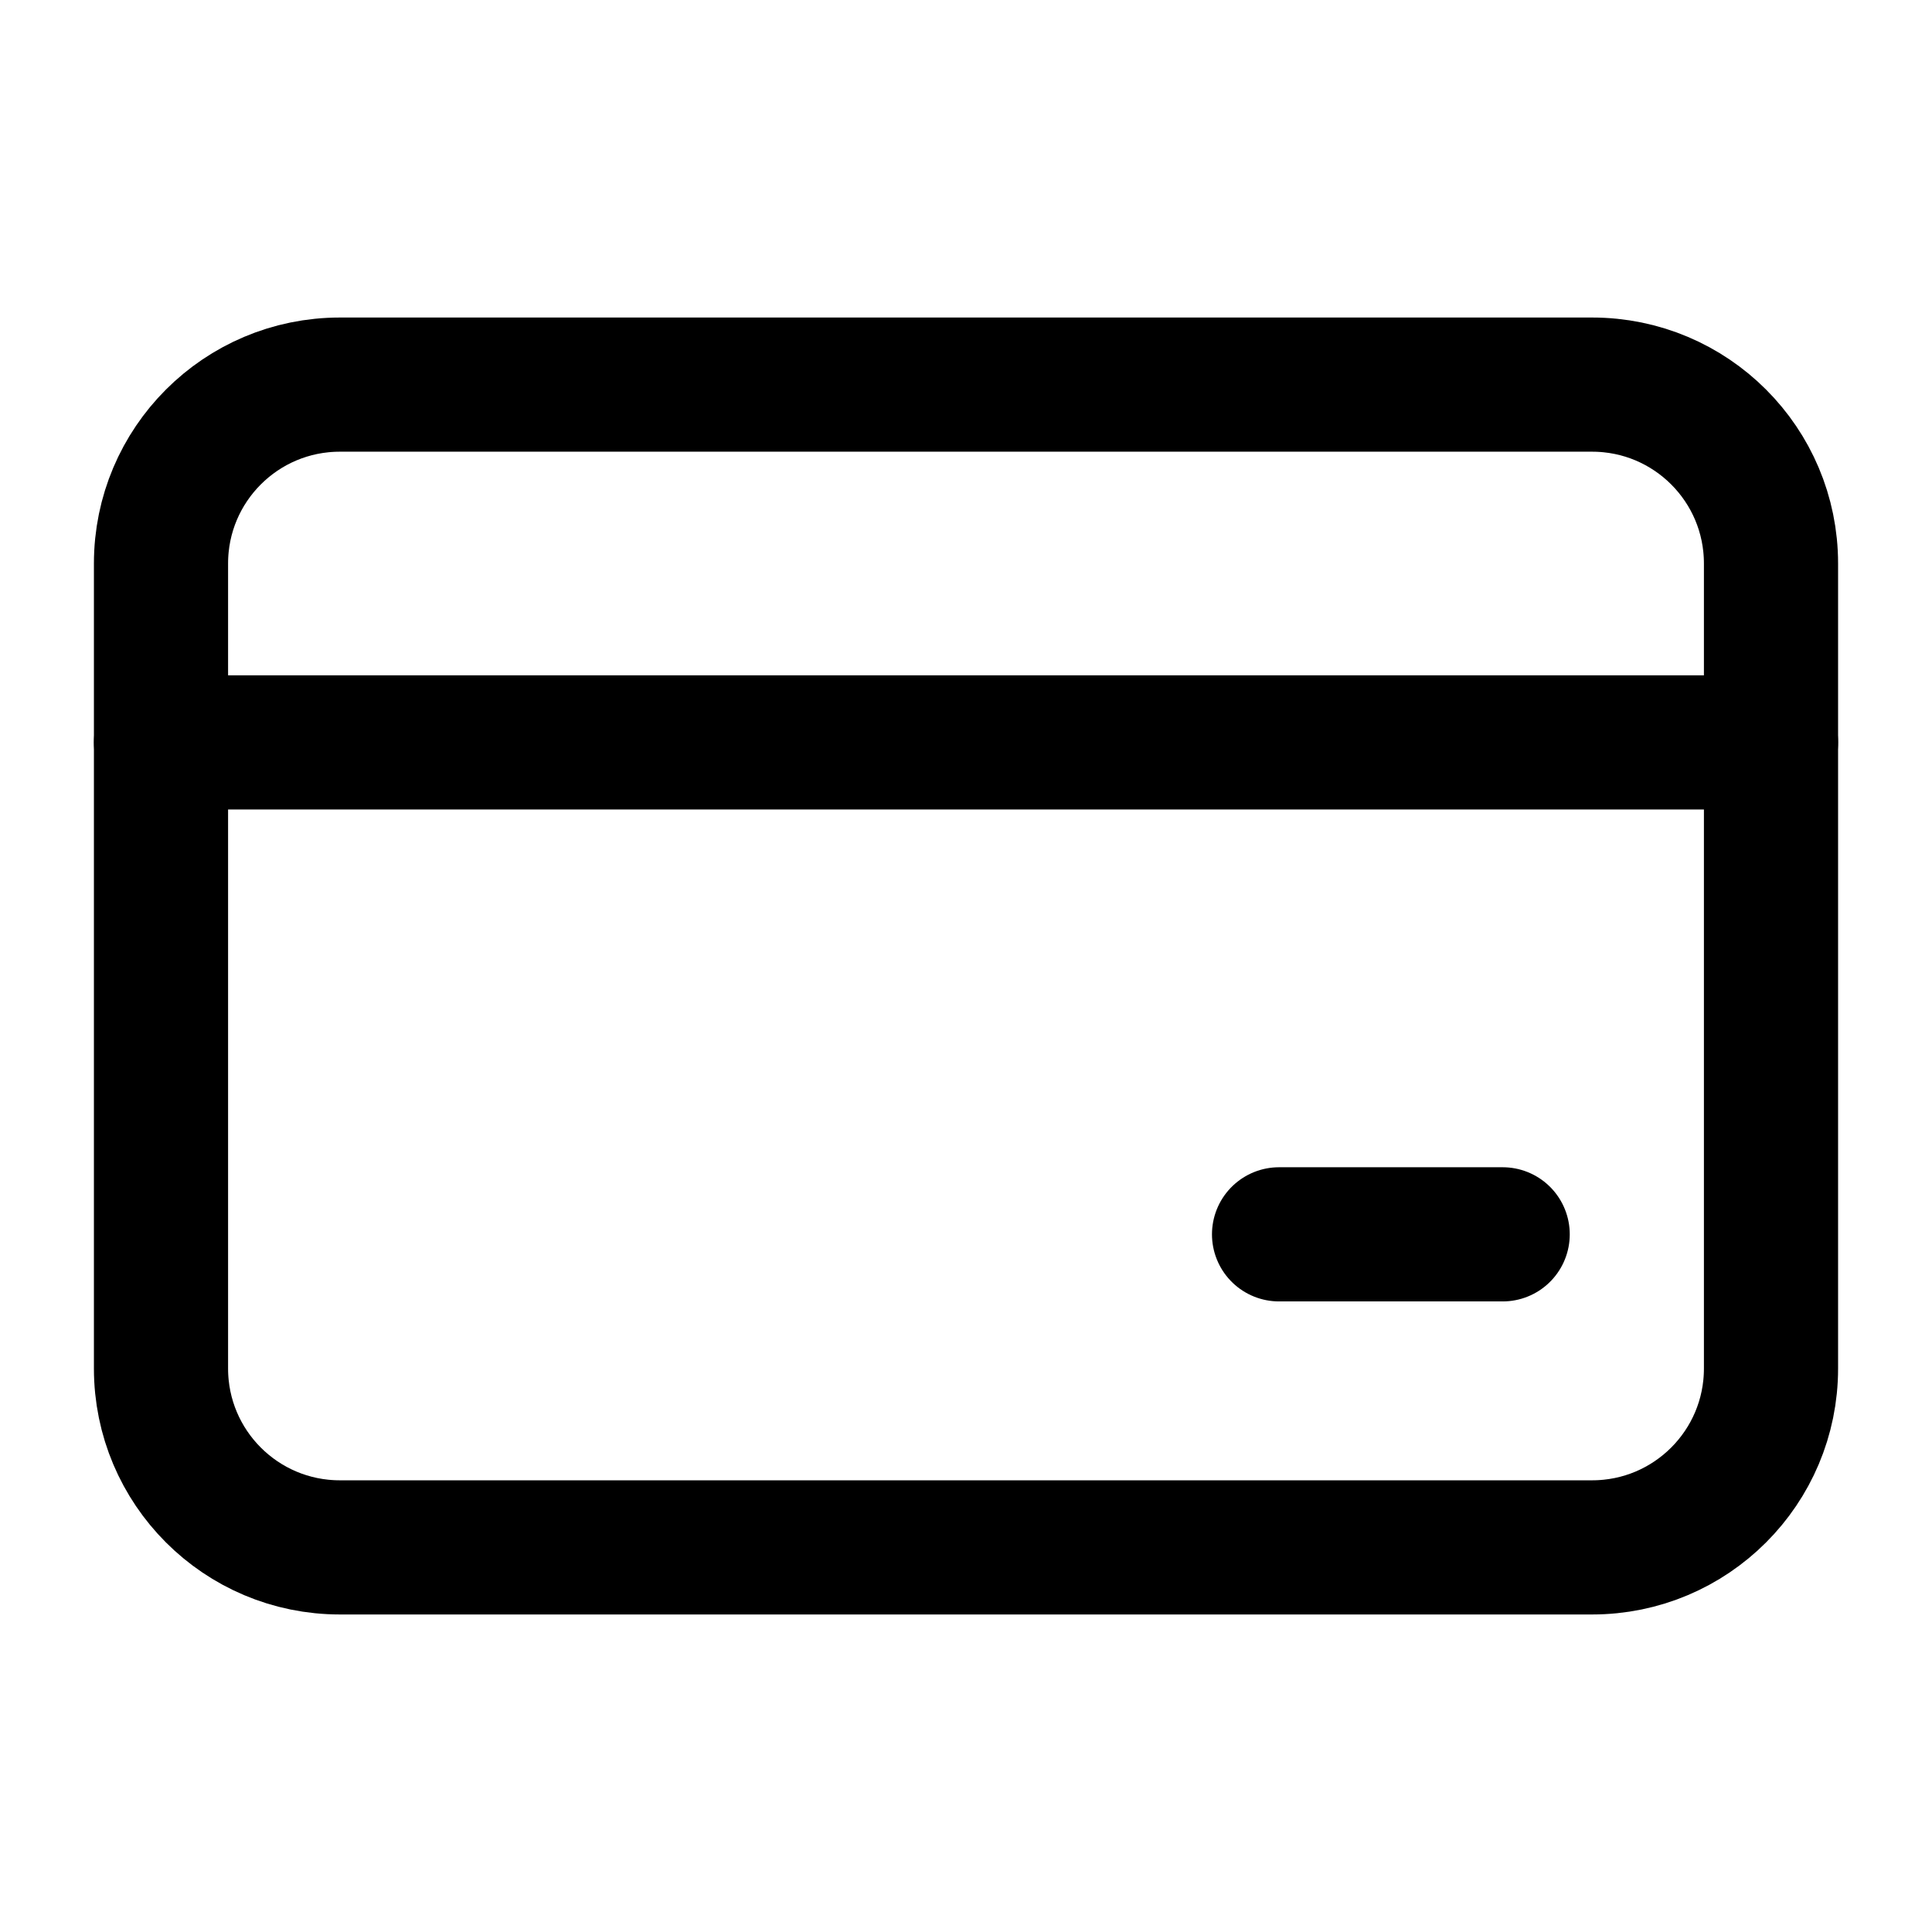
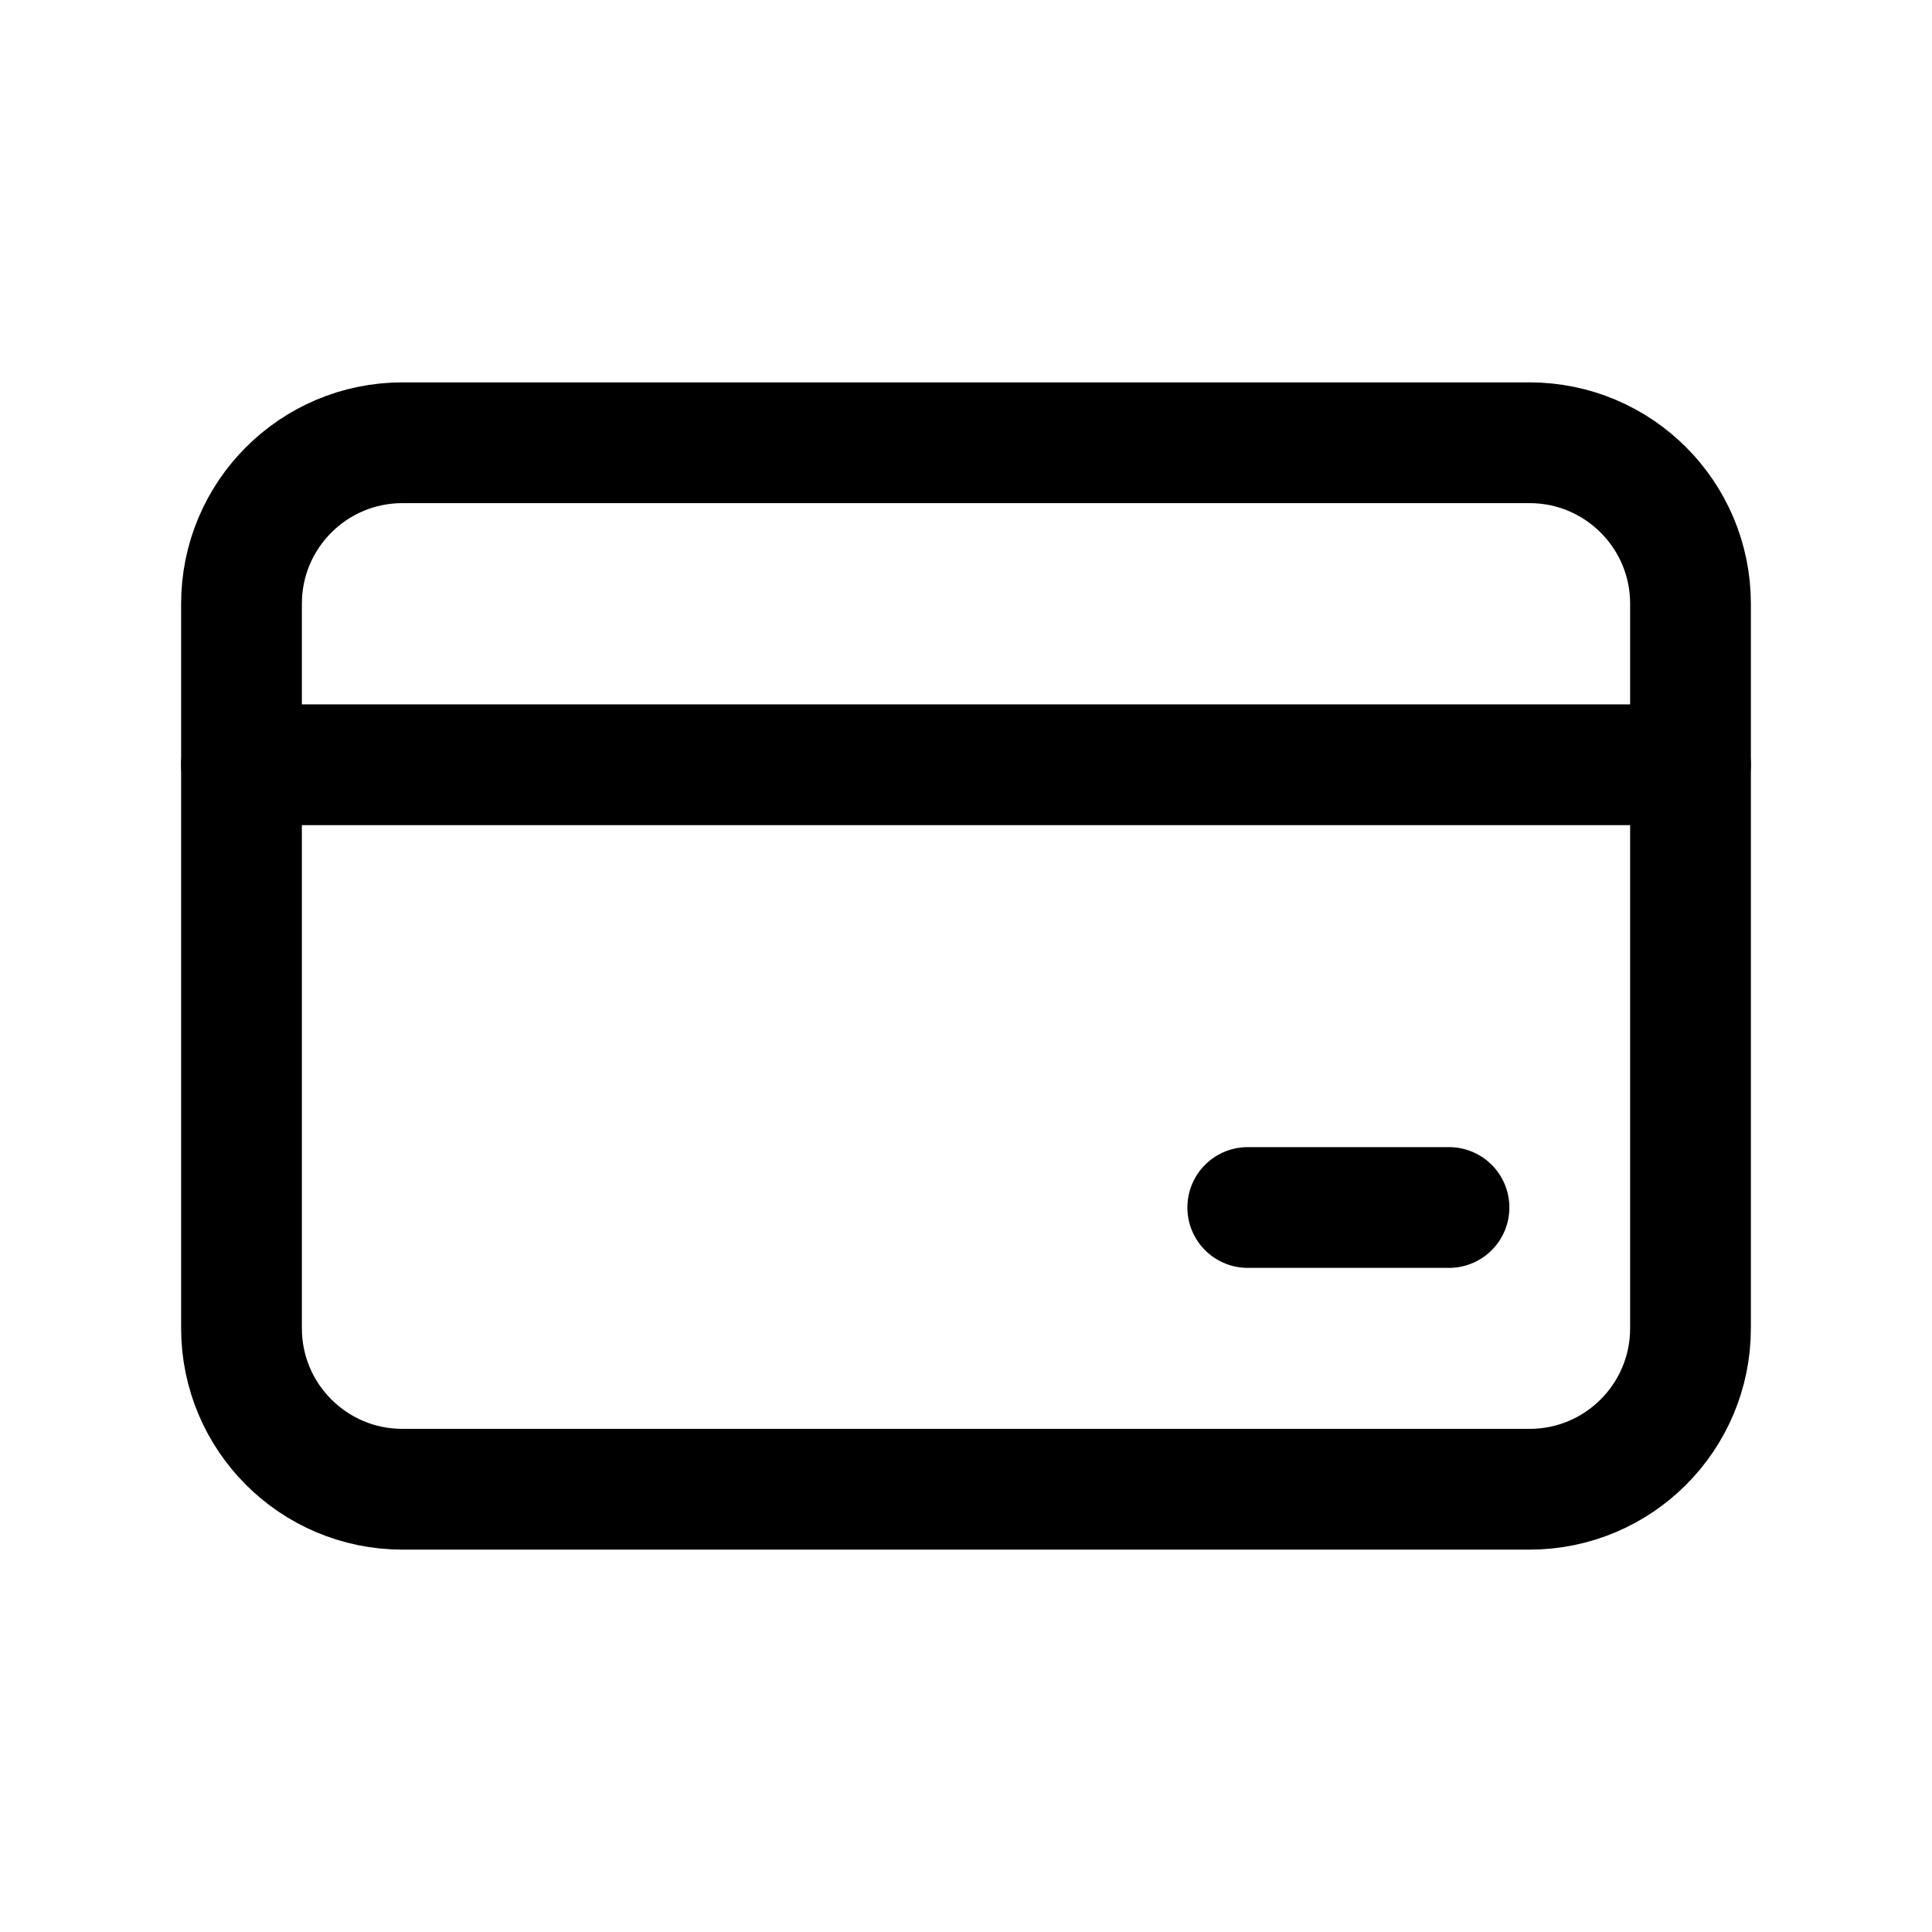
- <svg xmlns="http://www.w3.org/2000/svg" viewBox="0 0 24 24" fill="none">
-   <g transform="translate(-1.333332 -1.333332) scale(1.111111)">
-     <g>
-       <g>
-         <path d="M19 5.5H5C3.895 5.5 3 6.395 3 7.5V16.5C3 17.605 3.895 18.5 5 18.5H19C20.105 18.5 21 17.605 21 16.5V7.5C21 6.395 20.105 5.5 19 5.5Z" stroke="currentColor" stroke-width="1.5" stroke-linecap="round" stroke-linejoin="round" />
-         <path d="M3 9.5H21" stroke="currentColor" stroke-width="1.5" stroke-linecap="round" stroke-linejoin="round" />
-         <path d="M15.5 15H18" stroke="currentColor" stroke-width="1.5" stroke-linecap="round" stroke-linejoin="round" />
-       </g>
-     </g>
-   </g>
+ <svg xmlns="http://www.w3.org/2000/svg" width="24" height="24" viewBox="0 0 24 24" fill="none">
+   <path d="M19 5.5H5C3.895 5.5 3 6.395 3 7.5V16.5C3 17.605 3.895 18.5 5 18.5H19C20.105 18.5 21 17.605 21 16.5V7.5C21 6.395 20.105 5.5 19 5.5Z" stroke="currentColor" stroke-width="1.5" stroke-linecap="round" stroke-linejoin="round" />
+   <path d="M3 9.5H21" stroke="currentColor" stroke-width="1.5" stroke-linecap="round" stroke-linejoin="round" />
+   <path d="M15.5 15H18" stroke="currentColor" stroke-width="1.5" stroke-linecap="round" stroke-linejoin="round" />
</svg>
